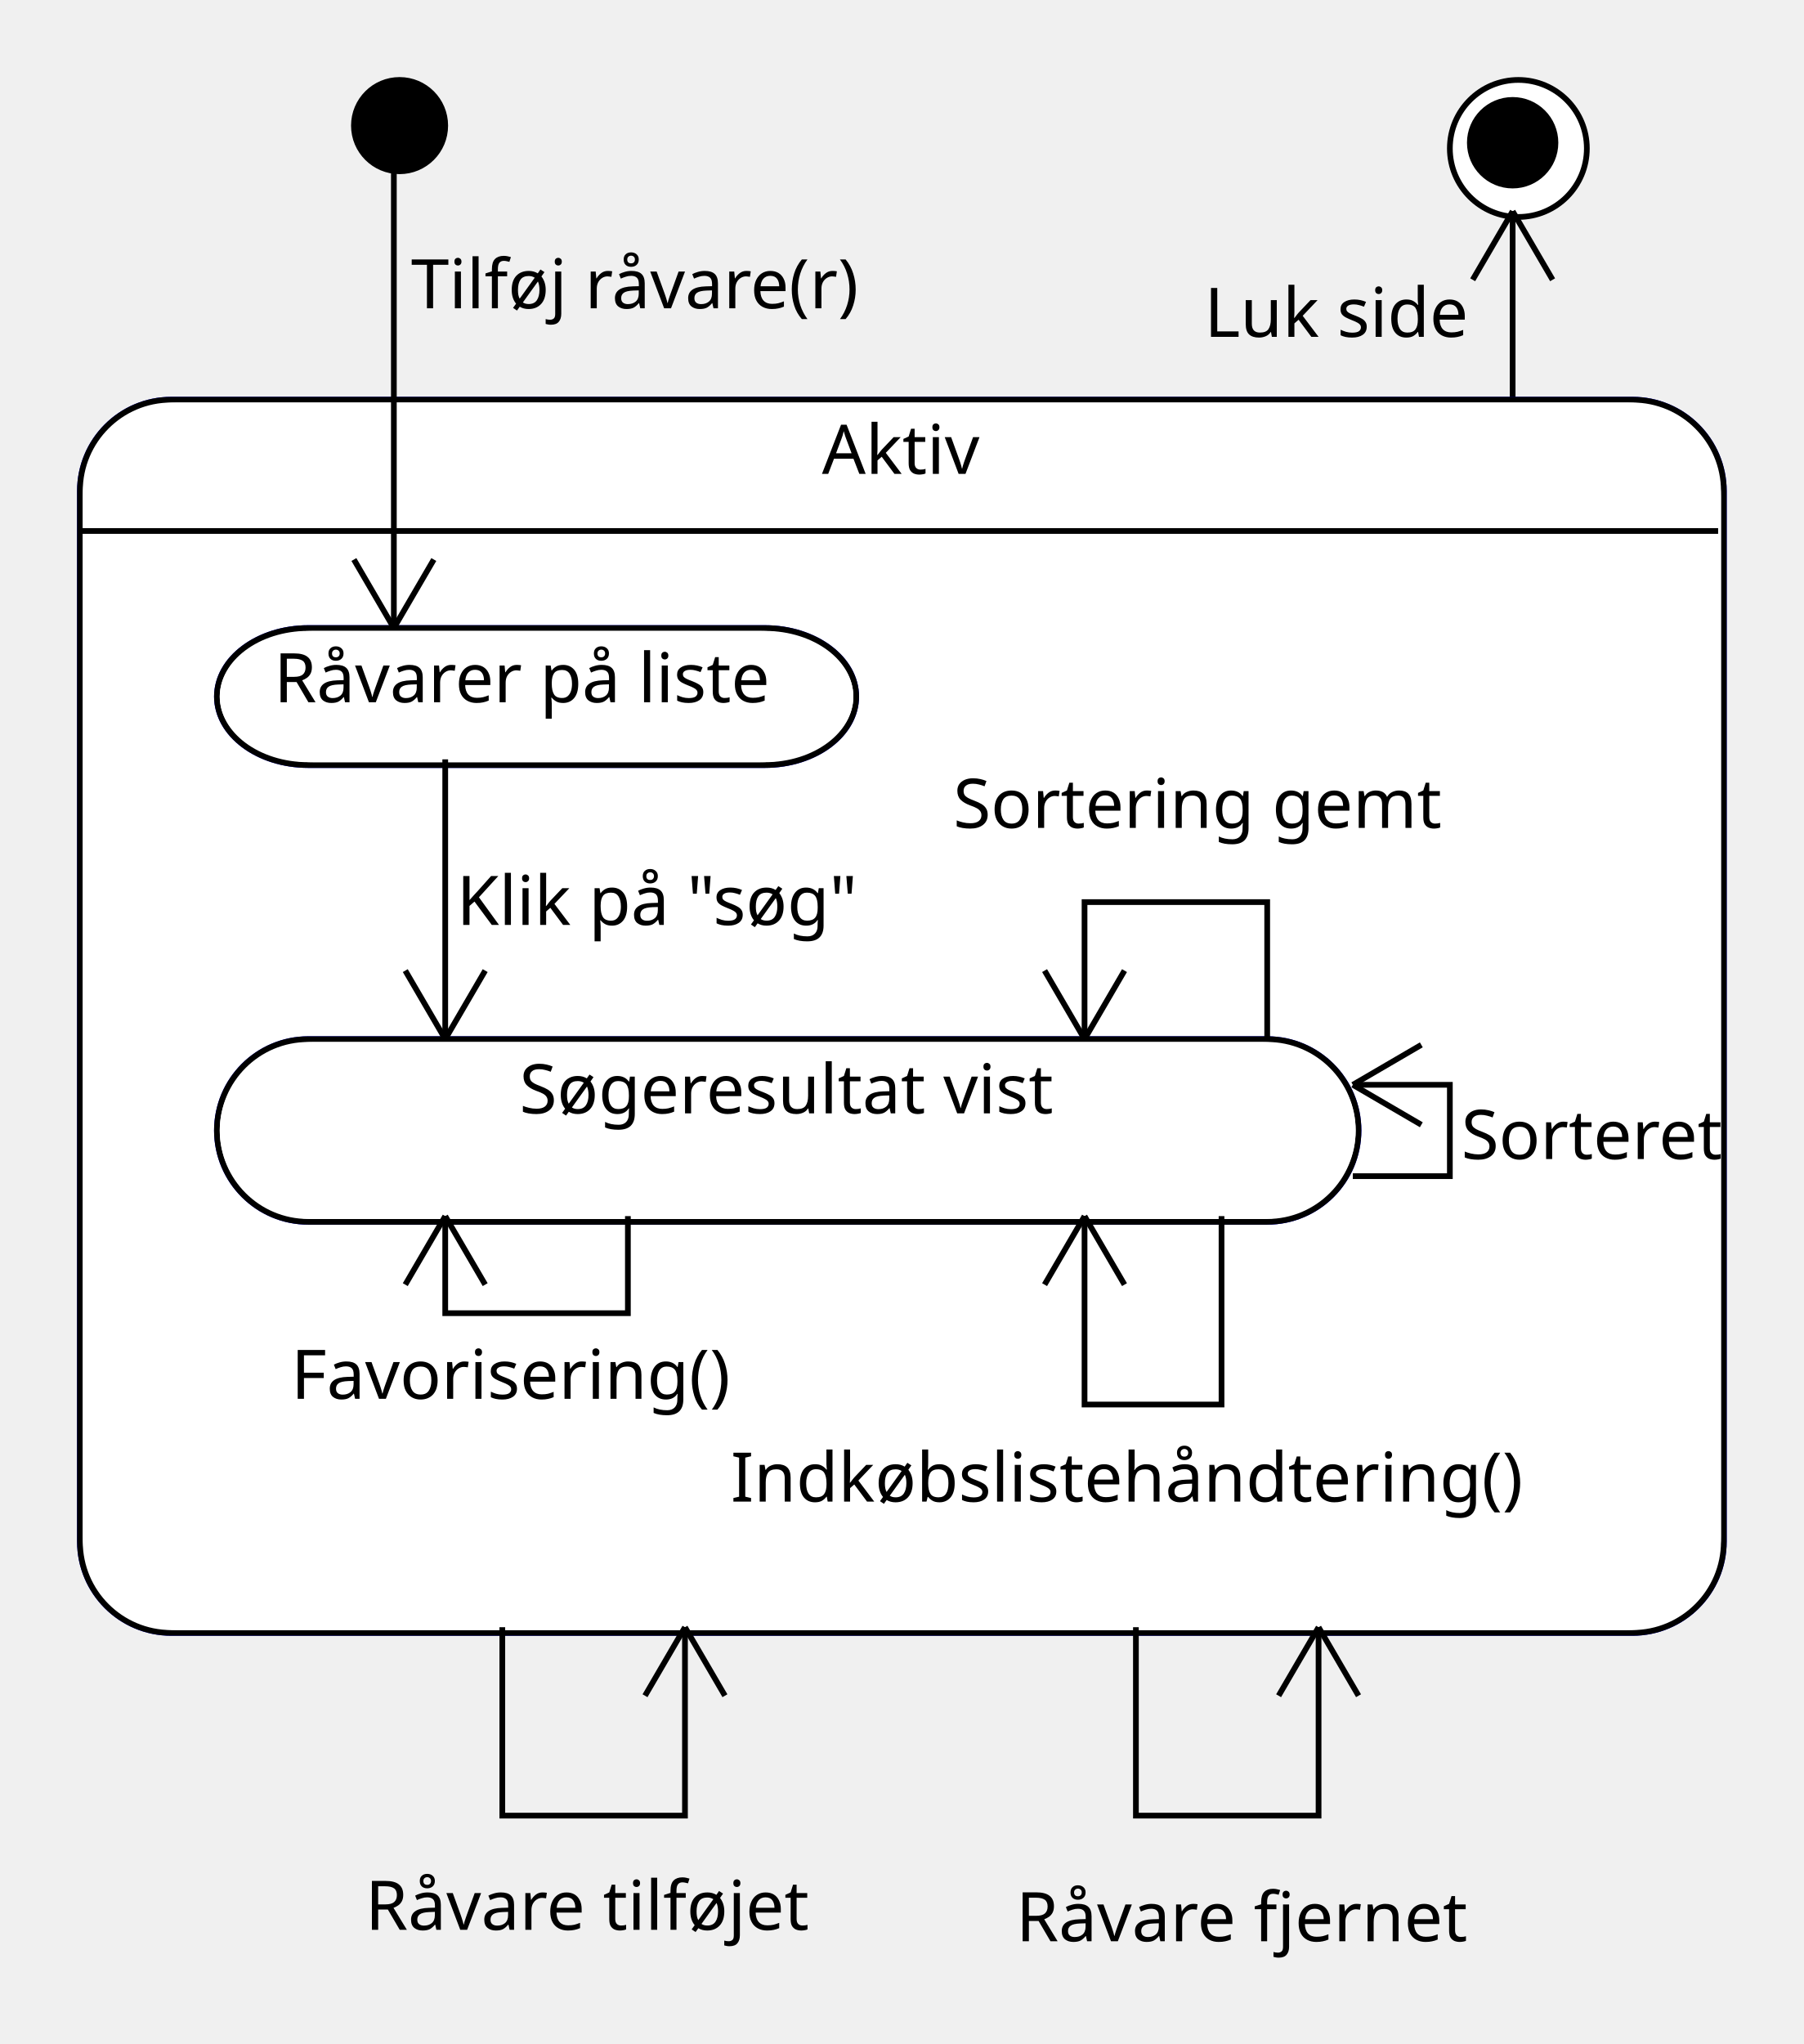
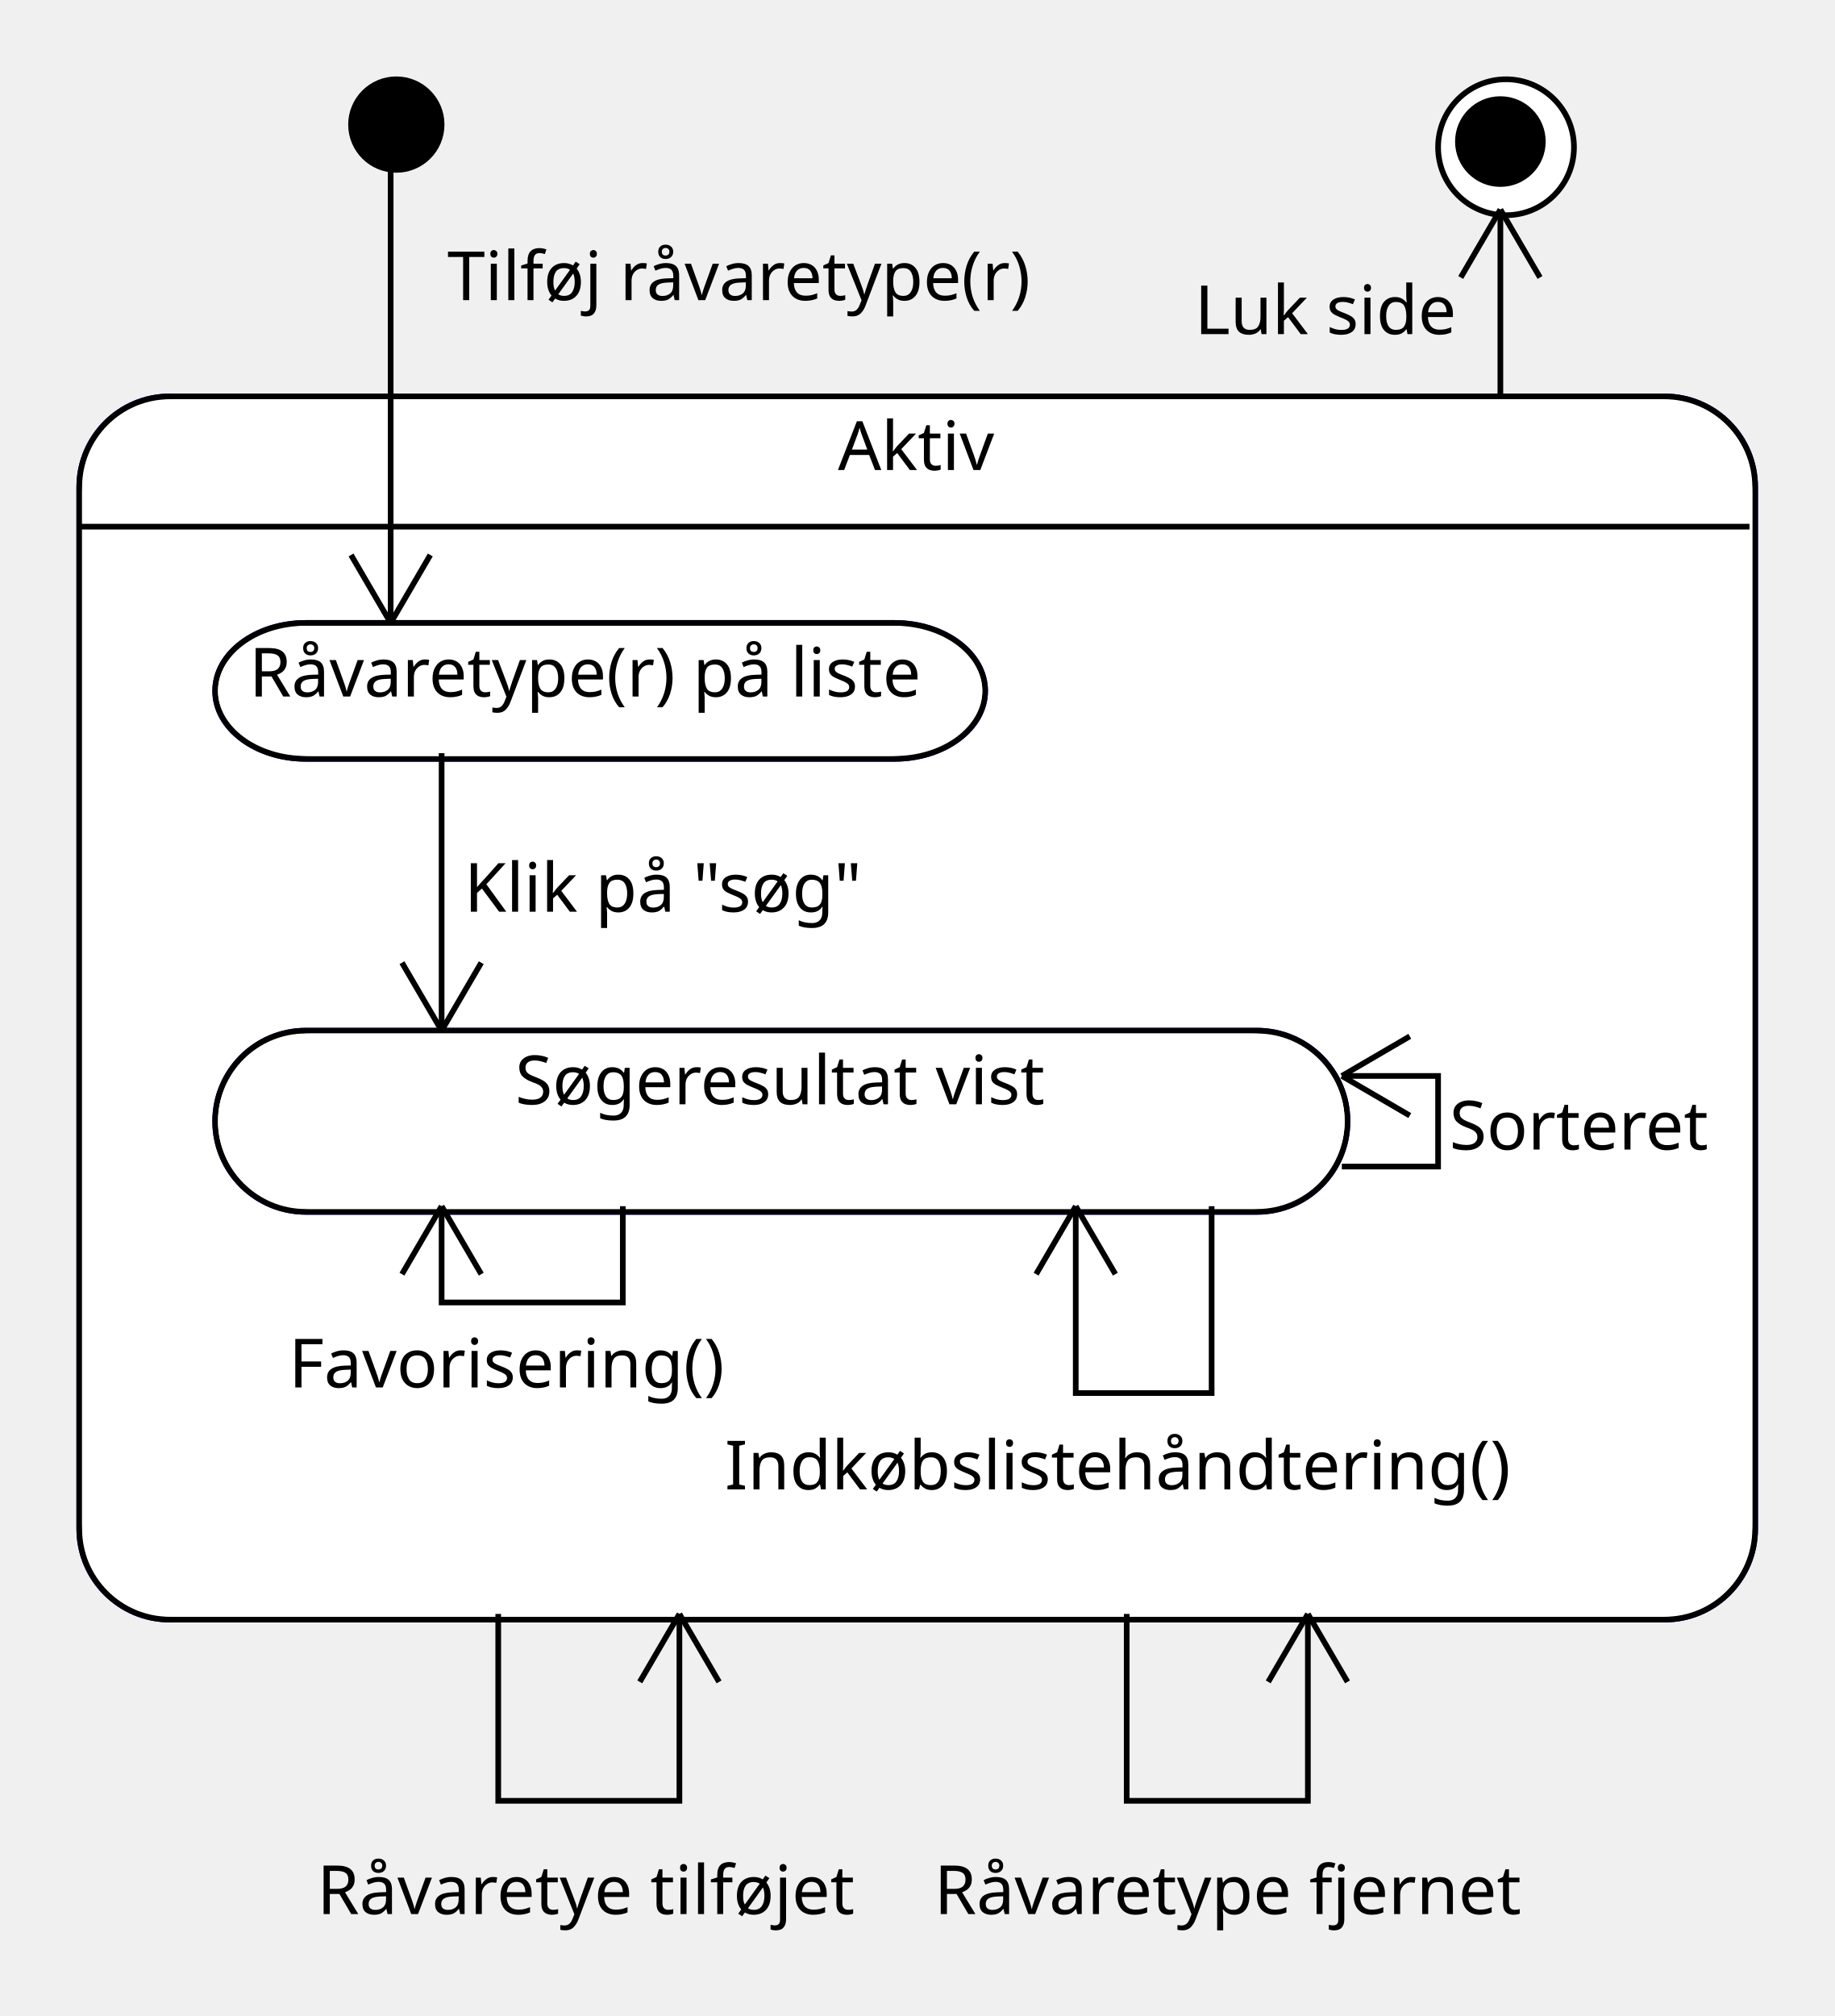
- <svg xmlns="http://www.w3.org/2000/svg" height="358" version="1.1" width="316">
+ <svg xmlns="http://www.w3.org/2000/svg" height="356" version="1.1" width="324">
  <ellipse cx="70" cy="22" fill="#000000" rx="8.0" ry="8.0" stroke="#000000" stroke-width="1" />
  <ellipse cx="266" cy="26" fill="#000000" rx="12.0" ry="12.0" stroke="#000000" stroke-width="1" />
  <ellipse cx="266" cy="26" fill="#ffffff" rx="11.0" ry="11.0" stroke="#ffffff" stroke-width="1" />
  <ellipse cx="265" cy="25" fill="#000000" rx="7.5" ry="7.5" stroke="#000000" stroke-width="1" />
  <polyline fill="none" points="265,70 265,37" stroke="#000000" stroke-width="1" />
  <line fill="#000000" stroke="#000000" stroke-width="1" x1="272" x2="265" y1="49" y2="37" />
  <line fill="#000000" stroke="#000000" stroke-width="1" x1="258" x2="265" y1="49" y2="37" />
  <text font-family="Dialog" font-size="12" x="211" y="59">
Luk side</text>
-   <rect fill="#00ff" height="216" rx="16" ry="16" stroke="#00ff" stroke-width="1" width="288" x="14" y="70" />
-   <rect fill="#ffffff" height="216" rx="16" ry="16" stroke="#000000" stroke-width="1" width="288" x="14" y="70" />
-   <rect fill="#ffffff" height="214" rx="16" ry="16" stroke="#ffffff" stroke-width="1" width="286" x="15" y="71" />
-   <text font-family="Dialog" font-size="12" x="144" y="83">
+   <rect fill="#00ff" height="216" rx="16" ry="16" stroke="#00ff" stroke-width="1" width="296" x="14" y="70" />
+   <rect fill="#ffffff" height="216" rx="16" ry="16" stroke="#000000" stroke-width="1" width="296" x="14" y="70" />
+   <rect fill="#ffffff" height="214" rx="16" ry="16" stroke="#ffffff" stroke-width="1" width="294" x="15" y="71" />
+   <text font-family="Dialog" font-size="12" x="148" y="83">
Aktiv</text>
-   <line fill="#000000" stroke="#000000" stroke-width="1" x1="14" x2="301" y1="93" y2="93" />
-   <rect fill="#00ff" height="24" rx="16" ry="16" stroke="#00ff" stroke-width="1" width="112" x="38" y="110" />
-   <rect fill="#ffffff" height="24" rx="16" ry="16" stroke="#000000" stroke-width="1" width="112" x="38" y="110" />
-   <rect fill="#ffffff" height="22" rx="16" ry="16" stroke="#ffffff" stroke-width="1" width="110" x="39" y="111" />
-   <text font-family="Dialog" font-size="12" x="48" y="123">
- Råvarer på liste</text>
+   <line fill="#000000" stroke="#000000" stroke-width="1" x1="14" x2="309" y1="93" y2="93" />
+   <rect fill="#00ff" height="24" rx="16" ry="16" stroke="#00ff" stroke-width="1" width="136" x="38" y="110" />
+   <rect fill="#ffffff" height="24" rx="16" ry="16" stroke="#000000" stroke-width="1" width="136" x="38" y="110" />
+   <rect fill="#ffffff" height="22" rx="16" ry="16" stroke="#ffffff" stroke-width="1" width="134" x="39" y="111" />
+   <text font-family="Dialog" font-size="12" x="44" y="123">
+ Råvaretype(r) på liste</text>
  <rect fill="#00ff" height="32" rx="16" ry="16" stroke="#00ff" stroke-width="1" width="200" x="38" y="182" />
  <rect fill="#ffffff" height="32" rx="16" ry="16" stroke="#000000" stroke-width="1" width="200" x="38" y="182" />
  <rect fill="#ffffff" height="30" rx="16" ry="16" stroke="#ffffff" stroke-width="1" width="198" x="39" y="183" />
  <text font-family="Dialog" font-size="12" x="91" y="195">
Søgeresultat vist</text>
  <polyline fill="none" points="78,133 78,182" stroke="#000000" stroke-width="1" />
  <line fill="#000000" stroke="#000000" stroke-width="1" x1="71" x2="78" y1="170" y2="182" />
  <line fill="#000000" stroke="#000000" stroke-width="1" x1="85" x2="78" y1="170" y2="182" />
-   <text font-family="Dialog" font-size="12" x="80" y="162">
+   <text font-family="Dialog" font-size="12" x="82" y="161">
Klik på "søg"</text>
  <polyline fill="none" points="237,206 254,206 254,190 237,190" stroke="#000000" stroke-width="1" />
  <line fill="#000000" stroke="#000000" stroke-width="1" x1="249" x2="237" y1="183" y2="190" />
  <line fill="#000000" stroke="#000000" stroke-width="1" x1="249" x2="237" y1="197" y2="190" />
  <text font-family="Dialog" font-size="12" x="256" y="203">
Sorteret</text>
  <polyline fill="none" points="214,213 214,246 190,246 190,213" stroke="#000000" stroke-width="1" />
  <line fill="#000000" stroke="#000000" stroke-width="1" x1="197" x2="190" y1="225" y2="213" />
  <line fill="#000000" stroke="#000000" stroke-width="1" x1="183" x2="190" y1="225" y2="213" />
  <text font-family="Dialog" font-size="12" x="128" y="263">
Indkøbslistehåndtering()</text>
  <polyline fill="none" points="69,29 69,110" stroke="#000000" stroke-width="1" />
  <line fill="#000000" stroke="#000000" stroke-width="1" x1="62" x2="69" y1="98" y2="110" />
  <line fill="#000000" stroke="#000000" stroke-width="1" x1="76" x2="69" y1="98" y2="110" />
-   <text font-family="Dialog" font-size="12" x="72" y="54">
- Tilføj råvare(r)</text>
+   <text font-family="Dialog" font-size="12" x="79" y="53">
+ Tilføj råvaretype(r)</text>
  <polyline fill="none" points="110,213 110,230 78,230 78,213" stroke="#000000" stroke-width="1" />
  <line fill="#000000" stroke="#000000" stroke-width="1" x1="85" x2="78" y1="225" y2="213" />
  <line fill="#000000" stroke="#000000" stroke-width="1" x1="71" x2="78" y1="225" y2="213" />
  <text font-family="Dialog" font-size="12" x="51" y="245">
Favorisering()</text>
-   <polyline fill="none" points="222,182 222,158 190,158 190,182" stroke="#000000" stroke-width="1" />
-   <line fill="#000000" stroke="#000000" stroke-width="1" x1="183" x2="190" y1="170" y2="182" />
-   <line fill="#000000" stroke="#000000" stroke-width="1" x1="197" x2="190" y1="170" y2="182" />
-   <text font-family="Dialog" font-size="12" x="167" y="145">
- Sortering gemt</text>
  <polyline fill="none" points="88,285 88,318 120,318 120,285" stroke="#000000" stroke-width="1" />
  <line fill="#000000" stroke="#000000" stroke-width="1" x1="127" x2="120" y1="297" y2="285" />
  <line fill="#000000" stroke="#000000" stroke-width="1" x1="113" x2="120" y1="297" y2="285" />
-   <text font-family="Dialog" font-size="12" x="64" y="338">
- Råvare tilføjet</text>
+   <text font-family="Dialog" font-size="12" x="56" y="338">
+ Råvaretye tilføjet</text>
  <polyline fill="none" points="199,285 199,318 231,318 231,285" stroke="#000000" stroke-width="1" />
  <line fill="#000000" stroke="#000000" stroke-width="1" x1="238" x2="231" y1="297" y2="285" />
  <line fill="#000000" stroke="#000000" stroke-width="1" x1="224" x2="231" y1="297" y2="285" />
-   <text font-family="Dialog" font-size="12" x="178" y="340">
- Råvare fjernet</text>
+   <text font-family="Dialog" font-size="12" x="165" y="338">
+ Råvaretype fjernet</text>
</svg>
